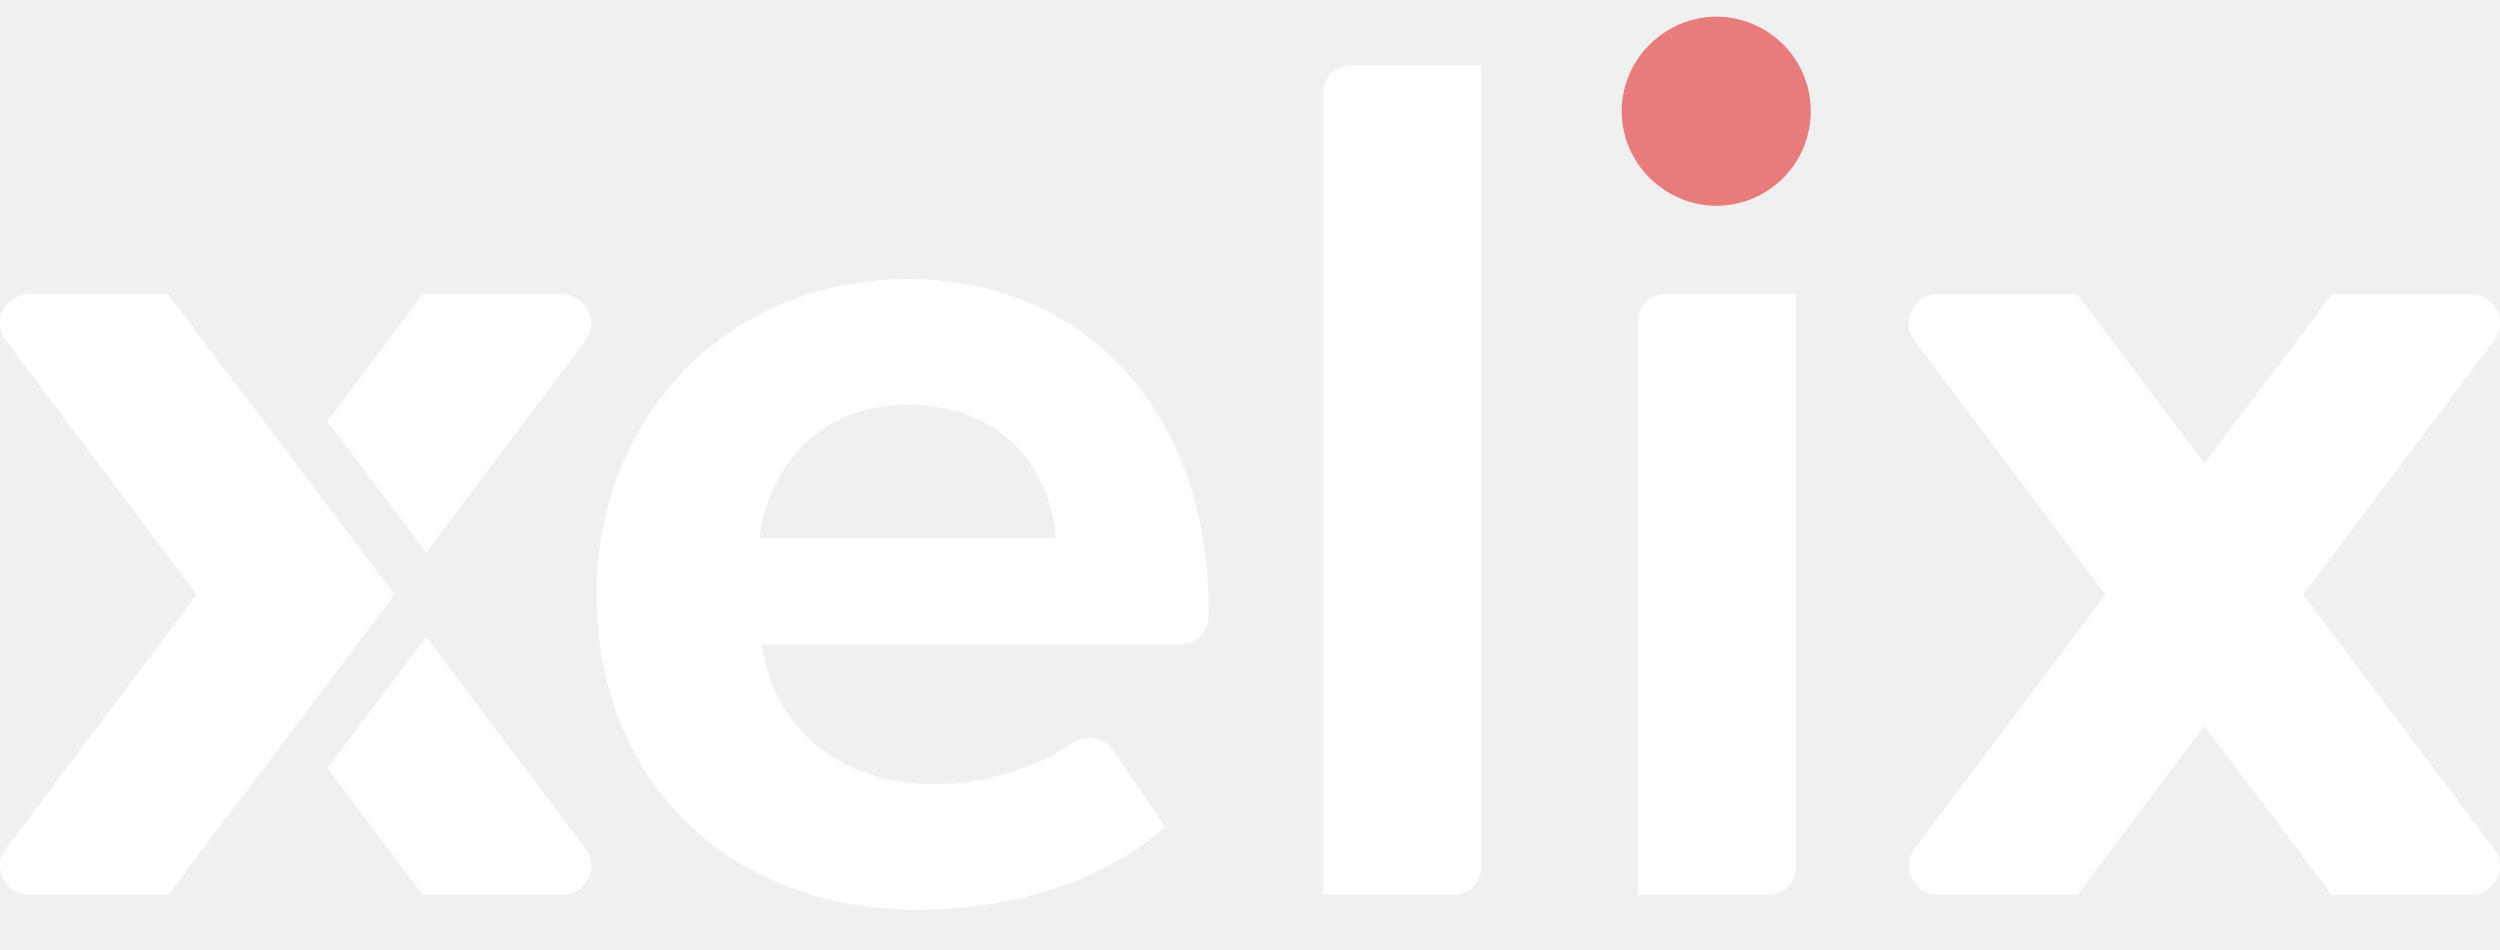
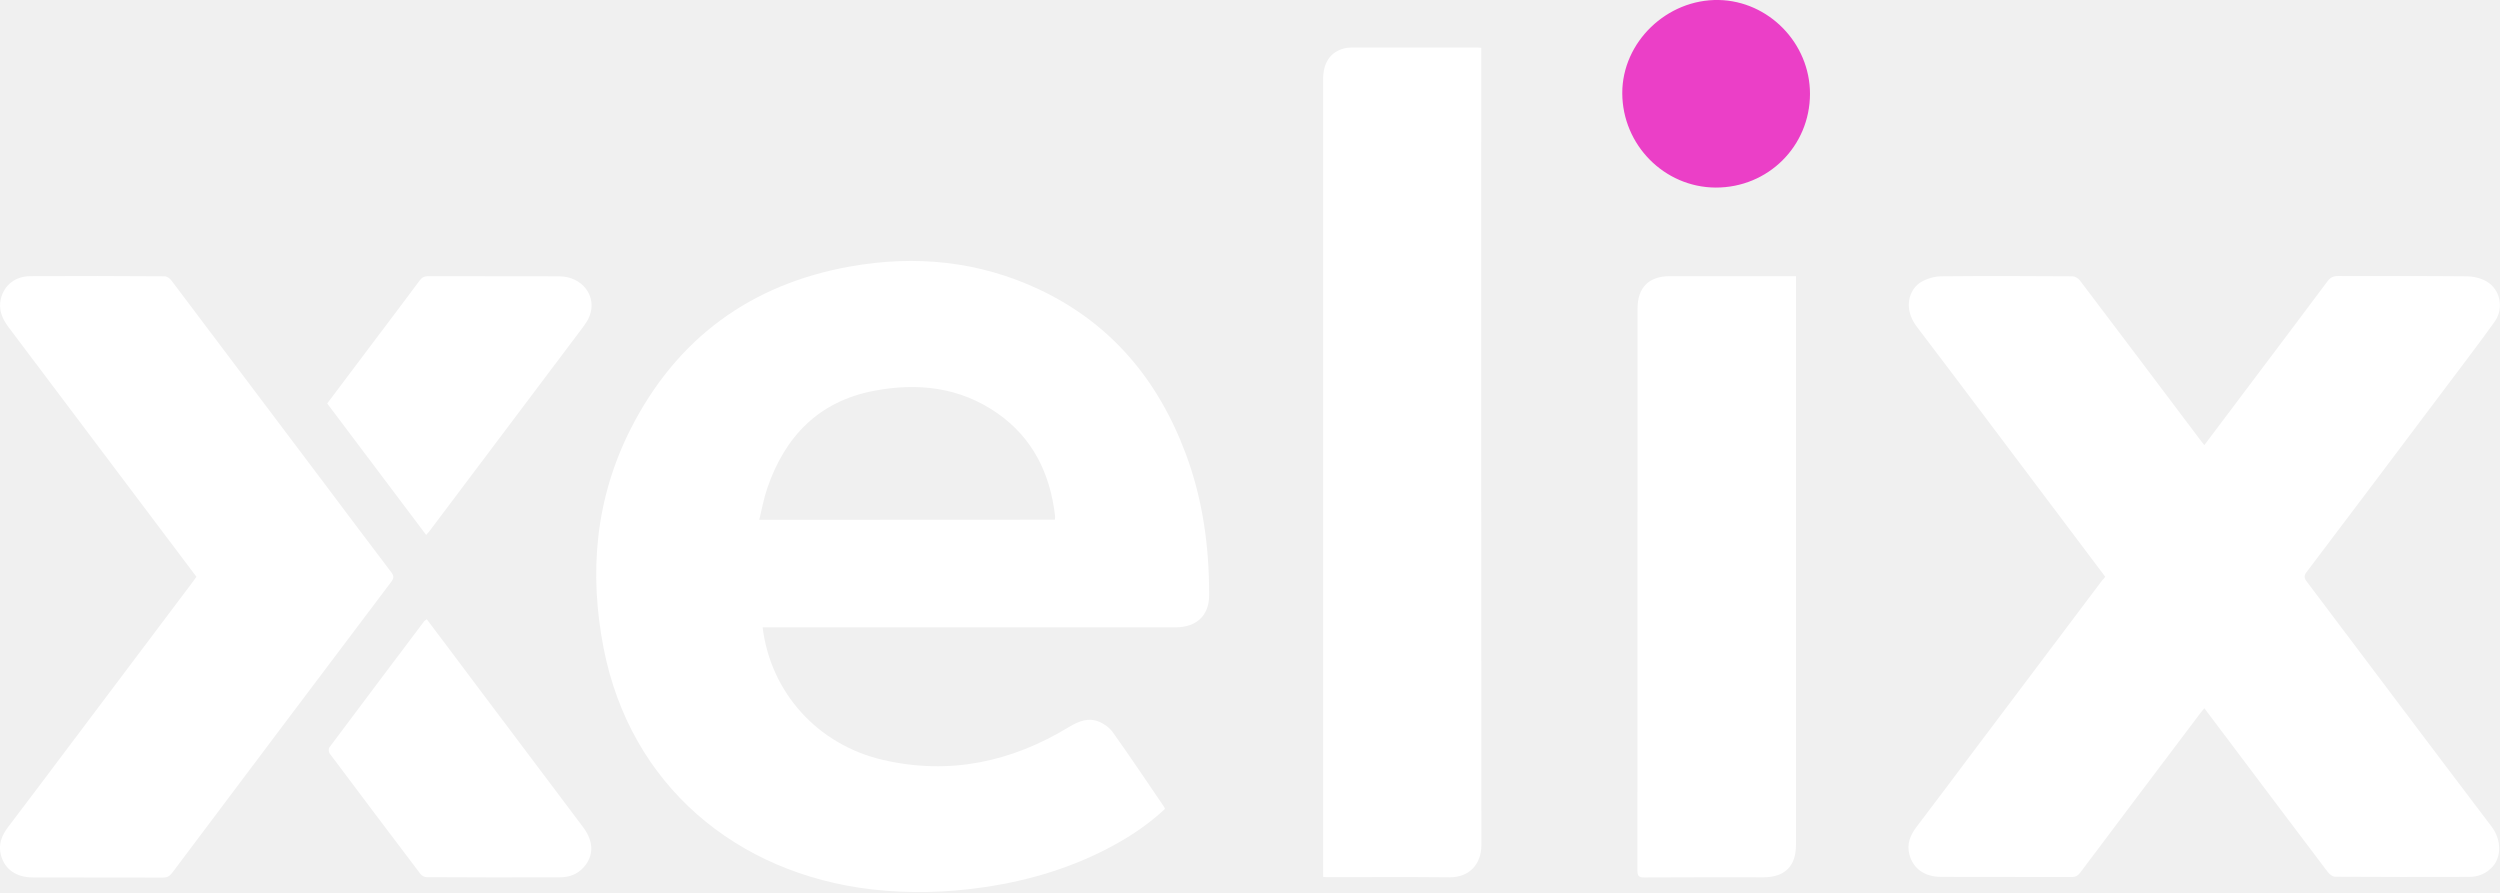
- <svg xmlns="http://www.w3.org/2000/svg" width="100" height="38" viewBox="0 0 100 38" fill="none">
-   <g clip-path="url(#clip0_3249_1871)">
-     <path d="M64.867 4.449C64.867 2.359 66.609 0.667 68.649 0.667C70.739 0.667 72.431 2.359 72.431 4.449C72.431 6.539 70.739 8.231 68.649 8.231C66.609 8.231 64.867 6.539 64.867 4.449Z" fill="#E87C7C" />
-     <path d="M71.832 11.764H66.618C66.011 11.764 65.514 12.261 65.514 12.868V35.799H70.728C71.335 35.799 71.832 35.302 71.832 34.695V11.764Z" fill="white" />
-     <path d="M59.242 2.608H54.028C53.421 2.608 52.924 3.105 52.924 3.714V35.799H58.138C58.745 35.799 59.242 35.301 59.242 34.694V2.608Z" fill="white" />
-     <path d="M30.383 21.517C30.682 19.128 32.373 16.193 36.305 16.193C40.485 16.193 42.077 19.228 42.226 21.517H30.383ZM36.305 11.167C28.989 11.167 23.863 16.79 23.863 23.756C23.863 31.469 29.387 36.396 36.703 36.396C40.434 36.396 44.216 35.251 46.605 33.062L44.532 30.025C44.532 30.025 44.529 30.024 44.527 30.024C44.316 29.714 43.962 29.512 43.56 29.512C43.331 29.512 43.115 29.582 42.932 29.701C42.929 29.702 42.924 29.704 42.921 29.705C41.37 30.759 39.249 31.371 37.399 31.371C33.318 31.371 30.88 28.831 30.482 25.797H47.175L47.183 25.789C47.826 25.786 48.346 25.264 48.346 24.619V24.403C48.346 16.541 43.47 11.167 36.305 11.167Z" fill="white" />
-     <path d="M11.824 18.531L6.732 11.765H1.171C0.524 11.765 0 12.287 0 12.935C0 13.21 0.098 13.46 0.257 13.66L0.255 13.665L7.869 23.787L0.256 33.902L0.259 33.908C0.1 34.106 0 34.355 0 34.627C0 35.275 0.54 35.798 1.171 35.798H6.74L11.824 29.041L15.779 23.787L11.824 18.531Z" fill="white" />
-     <path d="M23.394 13.666L23.391 13.659C23.549 13.459 23.647 13.211 23.647 12.935C23.647 12.288 23.123 11.764 22.475 11.764H16.916L13.094 16.844L17.049 22.098L23.394 13.666Z" fill="white" />
-     <path d="M23.391 33.903L17.049 25.475L13.094 30.731L16.909 35.799H22.475C23.108 35.799 23.647 35.275 23.647 34.628C23.647 34.354 23.547 34.107 23.389 33.907L23.391 33.903Z" fill="white" />
-     <path d="M99.744 33.904L92.13 23.787L99.747 13.667L99.742 13.659C99.902 13.46 100 13.21 100 12.935C100 12.287 99.476 11.763 98.828 11.763H93.269L88.176 18.531L83.084 11.763H77.523C76.876 11.763 76.352 12.287 76.352 12.935C76.352 13.21 76.451 13.46 76.609 13.659L76.606 13.667L84.221 23.787L76.608 33.904L76.611 33.908C76.451 34.108 76.352 34.355 76.352 34.629C76.352 35.276 76.892 35.8 77.523 35.8H83.091L88.176 29.042L93.262 35.8H98.828C99.461 35.8 100 35.276 100 34.629C100 34.355 99.9 34.108 99.741 33.908L99.744 33.904Z" fill="white" />
+ <svg xmlns="http://www.w3.org/2000/svg" version="1.1" id="Layer_1" x="0px" y="0px" viewBox="0 0 1783.3 636.3" style="enable-background:new 0 0 1783.3 636.3;" xml:space="preserve">
+   <style type="text/css">
+ 	.st0{fill:#FFFFFF;}
+ 	.st1{fill:#EB3FC7;}
+ </style>
+   <g>
+     <path class="st0" d="M544,447.5c5.7,46.6,39.4,83.9,86,94.6c47.3,10.9,91.4,1.5,132.5-23.5c7-4.2,13.9-7,21.7-3.7   c3.7,1.6,7.4,4.3,9.7,7.6c12.4,17.4,24.3,35.2,36.3,52.8c0.3,0.4,0.5,1,0.8,1.7c-10.9,10.2-23.1,18.6-36.1,25.7   c-29,15.9-60,25.3-92.6,30.1c-26.8,4-53.7,4.7-80.6,1.6c-96.5-11.3-172-74.3-191.1-171.9c-10.6-54.2-5.9-106.9,19.3-156.6   c32.7-64.4,85.4-103.1,156.5-115.8c46.4-8.3,91.7-3.9,134.7,16.3c51.5,24.2,85.2,64.8,104.8,117.5c12.1,32.4,16.7,66.2,16.6,100.7   c0,14.5-9,22.9-24.1,22.9c-83.6,0-167.2,0-250.8,0c-12.9,0-25.7,0-38.6,0C547.3,447.5,545.8,447.5,544,447.5z M752.5,370.7   c0-1.1,0.2-1.9,0.1-2.7c-3.5-30.1-15.8-55.5-41.1-73.2c-26.8-18.7-57-22-88.2-16c-39.2,7.5-63.4,32.5-76,69.5   c-2.5,7.2-3.8,14.7-5.7,22.5C612.5,370.7,682.4,370.7,752.5,370.7z" />
+     <path class="st0" d="M1501.7,411.4c-12.6-16.7-25-33.2-37.4-49.7c-32.3-42.8-64.4-85.8-96.9-128.5c-10.3-13.5-5.4-27,2.9-32   c4.1-2.4,9.4-4,14.1-4.1c31.3-0.3,62.6-0.2,93.9,0c1.8,0,4.2,1.4,5.3,2.9c28.7,37.8,57.2,75.8,85.8,113.7c0.9,1.2,1.8,2.3,3,3.8   c14.8-19.7,29.3-38.9,43.8-58.2c14.7-19.5,29.4-39,44-58.6c2.1-2.8,4.2-3.8,7.7-3.8c30.5,0.1,60.9-0.1,91.4,0.2   c4.8,0,10.2,1.2,14.3,3.6c10,5.7,12.7,19.3,5.8,28.9c-12,16.7-24.5,33-36.8,49.4c-32.4,43.1-64.8,86.2-97.3,129.1   c-2,2.7-1.7,4.3,0.2,6.8c43.9,58.2,87.6,116.5,131.7,174.6c7.6,10,6.7,22,1.1,28.4c-4.6,5.2-10.3,7.6-17,7.6   c-31.9,0.1-63.7,0.1-95.6-0.1c-1.8,0-4-1.8-5.2-3.3c-23.4-30.9-46.8-62-70.1-93c-5.9-7.8-11.8-15.6-18-23.9c-1,1.3-1.9,2.3-2.7,3.3   c-28.6,37.9-57.2,75.8-85.7,113.8c-1.7,2.2-3.3,3.3-6.2,3.3c-31-0.1-62.1,0-93.1-0.1c-11.8,0-20-5.8-22.7-16   c-2-7.6,0.7-13.9,5.2-19.8c13-17.1,25.9-34.3,38.8-51.5c31.2-41.4,62.3-82.8,93.5-124.2C1500.3,413.4,1500.9,412.6,1501.7,411.4z" />
+     <path class="st0" d="M943.8,625.5c0-1.8,0-3.3,0-4.8c0-188,0-376.1,0-564.1c0-11.8,5.1-19.4,14.8-22c1.9-0.5,3.9-0.7,5.8-0.7   c29.8,0,59.6,0,89.3,0c0.8,0,1.6,0.1,2.9,0.2c0,1.7,0,3.2,0,4.7c0,188-0.1,376,0.1,564.1c0,12.9-8,23-22.8,22.9   c-28.5-0.3-57-0.1-85.5-0.1C946.9,625.8,945.5,625.6,943.8,625.5z" />
+     <path class="st0" d="M140.1,411.4c-12.7-16.9-25.2-33.5-37.8-50.2C70.3,318.6,38.2,276,6.1,233.4c-4.6-6.1-7.3-12.6-5.5-20.2   c2.3-9.8,10.3-16.2,21.2-16.2c31.9-0.2,63.7-0.1,95.6,0.1c1.7,0,3.8,1.5,4.9,3c36.5,48.4,73,96.8,109.4,145.2   c15.8,21,31.5,42,47.4,62.9c2,2.6,1.9,4.2,0,6.8c-52.2,69.2-104.4,138.5-156.5,207.9c-1.7,2.2-3.5,3.1-6.3,3.1   c-30.9-0.1-61.8,0-92.7-0.1c-11.9,0-20.1-5.6-22.9-15.8c-2.1-7.7,0.5-14.1,5.1-20.2c13.7-18,27.3-36.1,40.9-54.2   c30.2-40.2,60.5-80.3,90.7-120.5C138.3,414,139.1,412.9,140.1,411.4z" />
+     <path class="st0" d="M1281.1,197c0,2.2,0,3.7,0,5.2c0,133.5,0,267,0,400.6c0,15-7.9,22.9-23.1,23c-28.4,0-56.8-0.1-85.1,0.1   c-3.8,0-4.9-0.9-4.9-4.9c0.1-133.7,0.1-267.3,0.1-401c0-14.8,8-22.9,22.7-23c28.5,0,57,0,85.5,0C1277.7,197,1279,197,1281.1,197z" />
+     <path class="st0" d="M304,381.6c-23.7-31.5-47.1-62.6-70.6-93.8c10.7-14.2,21.1-28.1,31.6-42c11.5-15.3,23.1-30.5,34.5-45.9   c1.6-2.1,3.3-2.9,5.9-2.9c31.2,0.1,62.3,0,93.5,0.1c16.6,0.1,27.3,14.4,21.5,28.7c-1.1,2.7-2.8,5.2-4.5,7.5   c-36.7,48.8-73.4,97.5-110.1,146.3C305.3,380,304.9,380.5,304,381.6z" />
+     <path class="st0" d="M304.4,441.7c12.8,17,25.5,33.8,38.1,50.7c24.5,32.6,49,65.1,73.5,97.7c7.6,10.1,7.7,20.4,0.3,28.6   c-4.5,5-10.3,7.1-16.8,7.1c-31.7,0.1-63.5,0.1-95.2-0.1c-1.5,0-3.5-1.1-4.4-2.3c-21.7-28.6-43.3-57.3-64.8-86   c-0.7-0.9-0.8-3.3-0.2-4.2c22.5-30.1,45.1-60.1,67.7-90.1C303.1,442.7,303.7,442.3,304.4,441.7z" />
+     <path class="st1" d="M1291.1,67c-0.1,37.3-29.9,66.9-67.3,66.8c-36.7-0.2-66.5-30.5-66.6-67.3C1157.1,30,1189.1-0.7,1226,0   C1261.5,0.7,1291.1,30.7,1291.1,67z" />
  </g>
-   <defs>
-     <clipPath id="clip0_3249_1871">
-       <rect width="100" height="36.667" fill="white" transform="translate(0 0.666676)" />
-     </clipPath>
-   </defs>
</svg>
